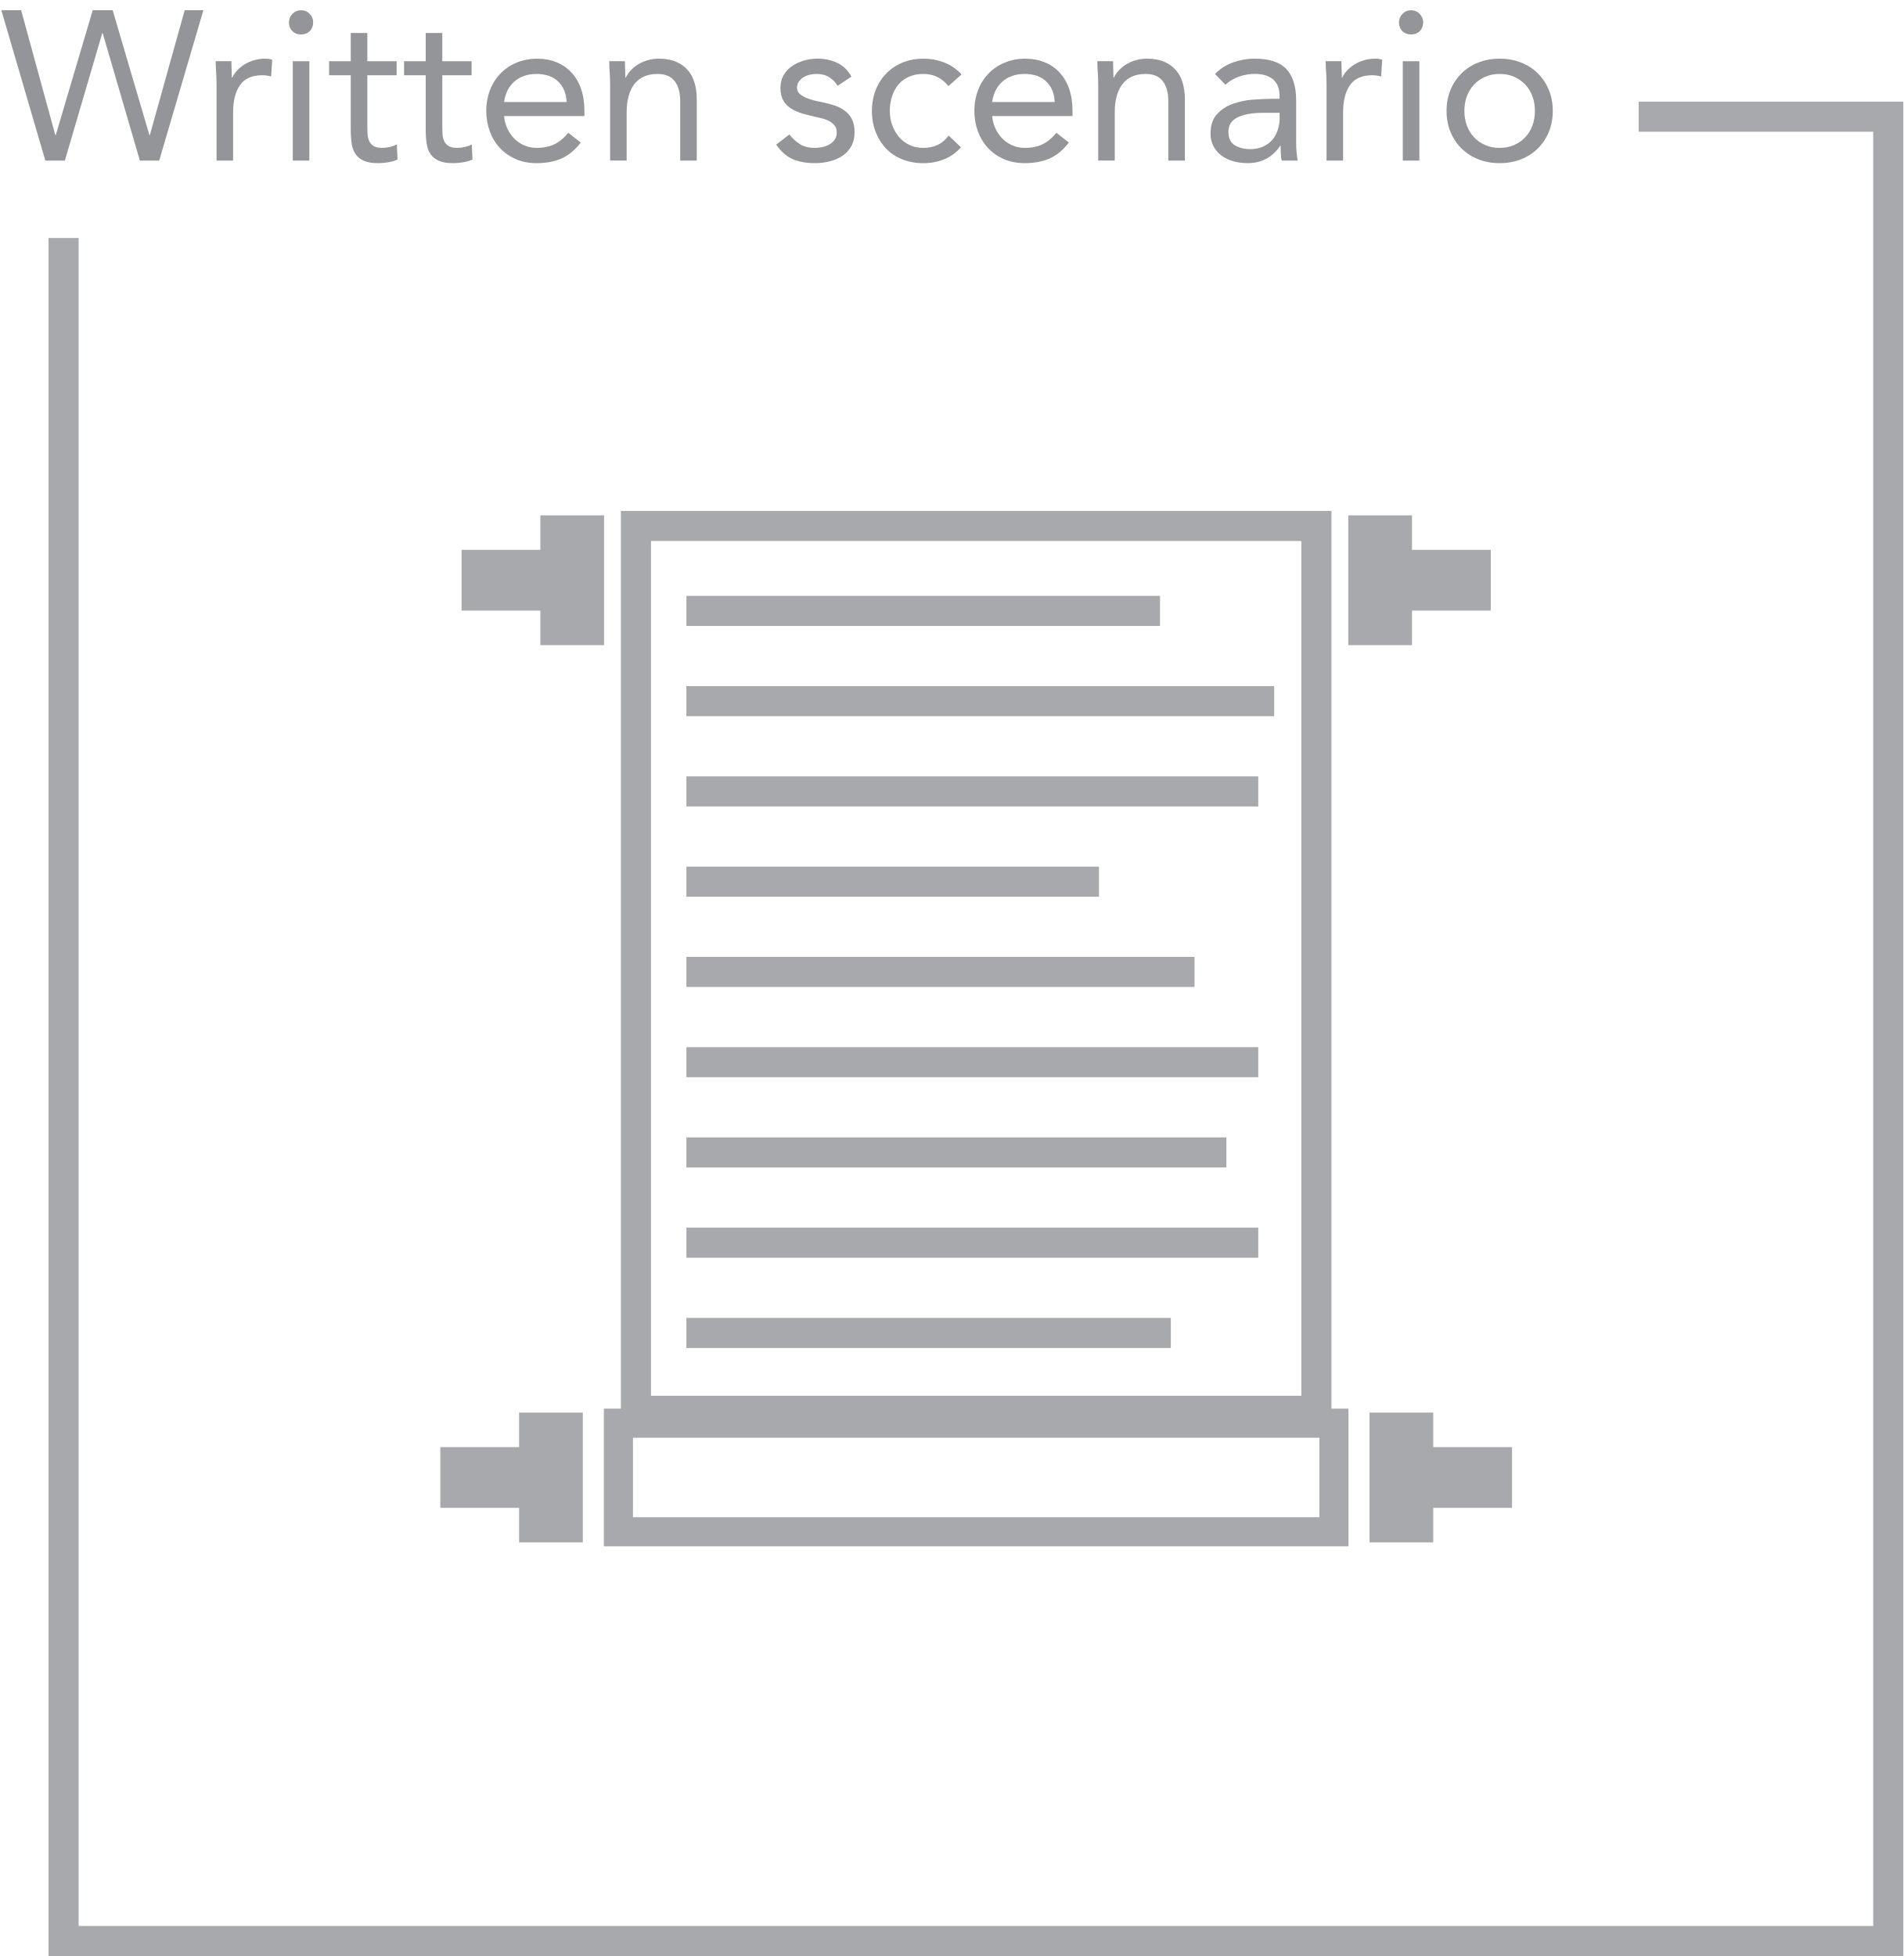
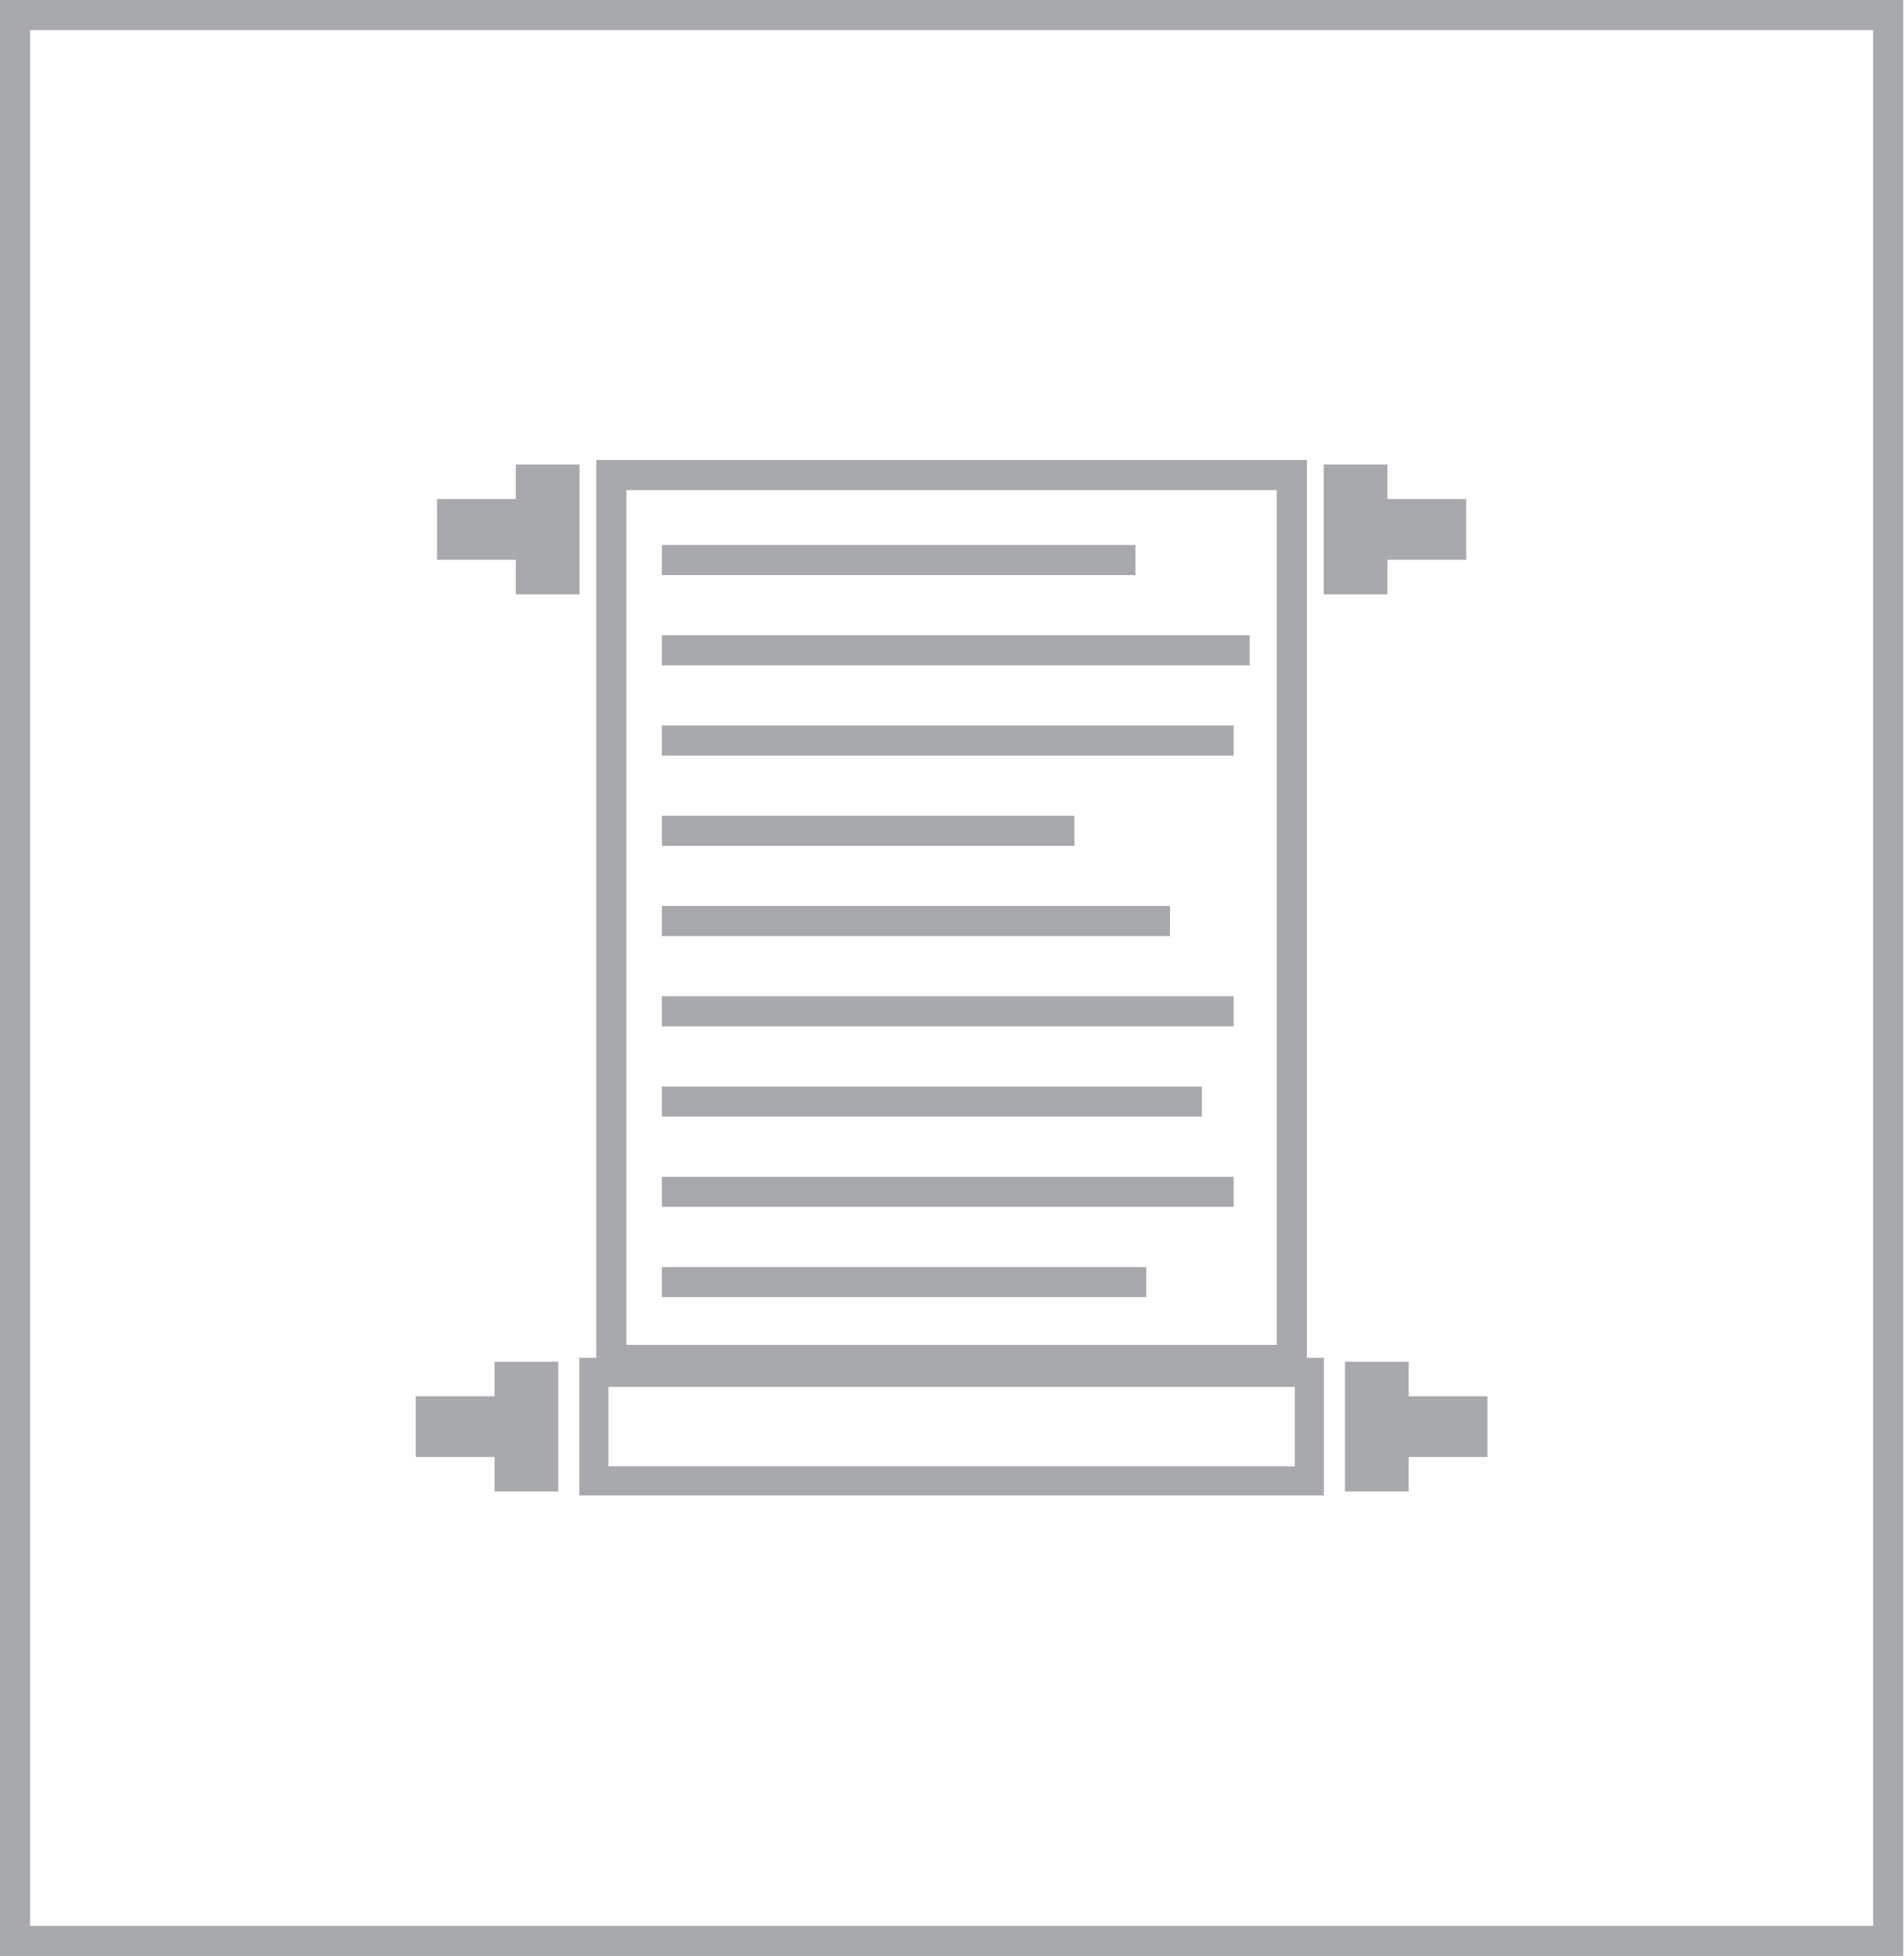
- <svg xmlns="http://www.w3.org/2000/svg" version="1.1" x="0px" y="0px" width="89.603px" height="92.106px" viewBox="0 0 89.603 92.106" enable-background="new 0 0 89.603 92.106" xml:space="preserve">
+ <svg xmlns="http://www.w3.org/2000/svg" version="1.1" x="0px" y="0px" width="89.602px" height="92.106px" viewBox="0 0 89.602 92.106" enable-background="new 0 0 89.602 92.106" xml:space="preserve">
  <g id="Layer_2">
</g>
  <g id="Layer_1">
    <g>
-       <polyline fill="none" stroke="#A7A9AC" stroke-width="1.417" stroke-miterlimit="10" points="2.993,11.206 2.993,91.399     88.897,91.399 88.897,5.495 77.146,5.495   " />
-       <g>
-         <g>
-           <path fill="#939598" d="M0.064,0.482h0.931l1.609,5.88h0.021l1.74-5.88h0.939l1.73,5.88h0.02l1.641-5.88h0.88l-2.08,7.08h-0.91      l-1.75-6H4.814l-1.76,6h-0.92L0.064,0.482z" />
-           <path fill="#939598" d="M10.195,3.992c0-0.213-0.007-0.413-0.021-0.6c-0.013-0.187-0.02-0.356-0.02-0.51h0.74      c0,0.126,0.003,0.253,0.01,0.38s0.01,0.257,0.01,0.39h0.021c0.053-0.113,0.128-0.223,0.225-0.33      c0.097-0.106,0.212-0.201,0.345-0.285c0.134-0.083,0.283-0.149,0.45-0.199c0.167-0.051,0.347-0.075,0.54-0.075      c0.054,0,0.106,0.003,0.16,0.01c0.053,0.007,0.106,0.021,0.16,0.04l-0.051,0.79c-0.133-0.04-0.273-0.06-0.42-0.06      c-0.479,0-0.828,0.154-1.045,0.465c-0.217,0.31-0.325,0.734-0.325,1.274v2.28h-0.779V3.992z" />
-           <path fill="#939598" d="M13.604,1.053c0-0.153,0.055-0.287,0.165-0.4s0.245-0.17,0.405-0.17s0.295,0.057,0.405,0.17      c0.109,0.113,0.164,0.247,0.164,0.4c0,0.166-0.053,0.303-0.159,0.41c-0.107,0.106-0.244,0.159-0.41,0.159      c-0.167,0-0.304-0.053-0.41-0.159C13.658,1.355,13.604,1.219,13.604,1.053z M13.784,2.883h0.78v4.68h-0.78V2.883z" />
-           <path fill="#939598" d="M18.674,3.543h-1.38v2.34c0,0.153,0.003,0.295,0.01,0.425s0.033,0.243,0.08,0.34s0.117,0.174,0.21,0.23      c0.094,0.057,0.227,0.085,0.4,0.085c0.113,0,0.229-0.014,0.35-0.04c0.12-0.027,0.233-0.067,0.34-0.12l0.03,0.71      c-0.133,0.06-0.281,0.104-0.445,0.13c-0.163,0.026-0.318,0.04-0.465,0.04c-0.279,0-0.503-0.037-0.67-0.11      c-0.166-0.073-0.297-0.177-0.39-0.31c-0.094-0.134-0.155-0.299-0.186-0.495c-0.029-0.196-0.045-0.415-0.045-0.655V3.543h-1.02      v-0.66h1.02v-1.33h0.78v1.33h1.38V3.543z" />
-           <path fill="#939598" d="M22.203,3.543h-1.38v2.34c0,0.153,0.003,0.295,0.01,0.425s0.033,0.243,0.08,0.34s0.117,0.174,0.21,0.23      c0.094,0.057,0.227,0.085,0.4,0.085c0.113,0,0.229-0.014,0.35-0.04c0.12-0.027,0.233-0.067,0.34-0.12l0.03,0.71      c-0.133,0.06-0.281,0.104-0.445,0.13c-0.163,0.026-0.318,0.04-0.465,0.04c-0.279,0-0.503-0.037-0.67-0.11      c-0.166-0.073-0.297-0.177-0.39-0.31c-0.094-0.134-0.155-0.299-0.186-0.495c-0.029-0.196-0.045-0.415-0.045-0.655V3.543h-1.02      v-0.66h1.02v-1.33h0.78v1.33h1.38V3.543z" />
-           <path fill="#939598" d="M27.343,6.713c-0.28,0.359-0.587,0.611-0.92,0.755c-0.333,0.143-0.72,0.215-1.16,0.215      c-0.366,0-0.696-0.065-0.99-0.195c-0.293-0.13-0.541-0.305-0.744-0.524c-0.204-0.221-0.36-0.48-0.471-0.78      c-0.109-0.3-0.165-0.62-0.165-0.96c0-0.36,0.061-0.691,0.181-0.995c0.119-0.304,0.286-0.563,0.5-0.78      c0.213-0.217,0.466-0.385,0.76-0.505c0.293-0.12,0.613-0.18,0.96-0.18c0.326,0,0.626,0.055,0.899,0.165      c0.273,0.109,0.509,0.27,0.705,0.479c0.197,0.21,0.349,0.467,0.455,0.771c0.106,0.303,0.16,0.648,0.16,1.035v0.25h-3.78      c0.014,0.199,0.062,0.392,0.146,0.574c0.083,0.184,0.191,0.344,0.325,0.48c0.133,0.137,0.29,0.245,0.47,0.325      s0.377,0.12,0.59,0.12c0.34,0,0.627-0.061,0.86-0.181s0.443-0.296,0.63-0.529L27.343,6.713z M26.673,4.803      c-0.014-0.4-0.144-0.721-0.39-0.96c-0.247-0.24-0.587-0.36-1.021-0.36s-0.783,0.12-1.05,0.36c-0.267,0.239-0.427,0.56-0.48,0.96      H26.673z" />
-           <path fill="#939598" d="M28.723,3.992c0-0.213-0.007-0.413-0.021-0.6c-0.013-0.187-0.02-0.356-0.02-0.51h0.74      c0,0.126,0.003,0.253,0.01,0.38s0.01,0.257,0.01,0.39h0.021c0.053-0.113,0.128-0.223,0.225-0.33      c0.097-0.106,0.212-0.201,0.345-0.285c0.134-0.083,0.283-0.149,0.45-0.199c0.167-0.051,0.347-0.075,0.54-0.075      c0.307,0,0.571,0.047,0.795,0.14c0.224,0.094,0.408,0.224,0.555,0.391c0.146,0.166,0.255,0.368,0.325,0.604      s0.105,0.495,0.105,0.775v2.89h-0.78v-2.81c0-0.394-0.087-0.704-0.26-0.931c-0.174-0.227-0.443-0.34-0.811-0.34      c-0.253,0-0.472,0.044-0.654,0.13c-0.184,0.087-0.334,0.21-0.45,0.37c-0.117,0.16-0.204,0.35-0.26,0.57      c-0.058,0.22-0.086,0.463-0.086,0.729v2.28h-0.779V3.992z" />
-           <path fill="#939598" d="M37.162,6.332c0.153,0.194,0.321,0.348,0.505,0.461s0.415,0.17,0.695,0.17      c0.12,0,0.241-0.014,0.365-0.04c0.123-0.027,0.234-0.07,0.335-0.13c0.1-0.061,0.18-0.136,0.24-0.226      c0.06-0.09,0.09-0.198,0.09-0.325c0-0.126-0.028-0.229-0.085-0.31s-0.132-0.148-0.226-0.205c-0.093-0.057-0.2-0.102-0.319-0.135      c-0.12-0.033-0.244-0.063-0.37-0.09c-0.221-0.047-0.431-0.101-0.63-0.16c-0.2-0.061-0.375-0.139-0.525-0.235      s-0.271-0.222-0.36-0.375s-0.135-0.35-0.135-0.59c0-0.227,0.05-0.427,0.15-0.6c0.1-0.174,0.233-0.317,0.399-0.431      c0.167-0.113,0.354-0.2,0.561-0.26c0.206-0.06,0.42-0.09,0.64-0.09c0.333,0,0.642,0.066,0.925,0.2      c0.283,0.133,0.505,0.35,0.665,0.649l-0.649,0.431c-0.101-0.167-0.232-0.302-0.396-0.405s-0.361-0.155-0.595-0.155      c-0.106,0-0.215,0.014-0.325,0.04s-0.208,0.066-0.295,0.12s-0.158,0.122-0.215,0.205s-0.085,0.179-0.085,0.285      c0,0.1,0.031,0.185,0.095,0.255c0.063,0.069,0.15,0.132,0.26,0.185c0.11,0.054,0.237,0.101,0.38,0.141      c0.144,0.04,0.292,0.073,0.445,0.1c0.207,0.04,0.403,0.092,0.59,0.155s0.351,0.148,0.49,0.255s0.25,0.24,0.33,0.399      c0.08,0.16,0.12,0.357,0.12,0.591c0,0.267-0.054,0.493-0.16,0.68s-0.248,0.338-0.425,0.455      c-0.177,0.116-0.377,0.201-0.601,0.255c-0.223,0.054-0.451,0.08-0.685,0.08c-0.4,0-0.745-0.062-1.035-0.186      c-0.29-0.123-0.552-0.352-0.785-0.685L37.162,6.332z" />
-           <path fill="#939598" d="M44.652,4.053c-0.167-0.2-0.347-0.346-0.54-0.436s-0.407-0.135-0.641-0.135      c-0.26,0-0.489,0.045-0.689,0.135s-0.365,0.215-0.495,0.375s-0.229,0.346-0.295,0.556s-0.101,0.435-0.101,0.675      s0.039,0.465,0.115,0.675c0.077,0.21,0.184,0.396,0.32,0.555c0.137,0.16,0.302,0.285,0.495,0.375      c0.193,0.091,0.41,0.136,0.649,0.136c0.514,0,0.91-0.193,1.19-0.58l0.58,0.55c-0.227,0.26-0.493,0.45-0.8,0.57      c-0.307,0.119-0.63,0.18-0.971,0.18c-0.359,0-0.689-0.061-0.989-0.18c-0.301-0.12-0.556-0.29-0.766-0.511      c-0.21-0.22-0.373-0.479-0.49-0.779c-0.116-0.301-0.175-0.631-0.175-0.99c0-0.354,0.059-0.68,0.175-0.98      c0.117-0.3,0.282-0.56,0.495-0.779c0.214-0.221,0.469-0.392,0.766-0.516c0.296-0.123,0.625-0.185,0.984-0.185      c0.347,0,0.676,0.06,0.985,0.18s0.582,0.307,0.815,0.561L44.652,4.053z" />
-           <path fill="#939598" d="M50.322,6.713c-0.28,0.359-0.587,0.611-0.92,0.755c-0.333,0.143-0.72,0.215-1.16,0.215      c-0.366,0-0.696-0.065-0.99-0.195c-0.293-0.13-0.541-0.305-0.744-0.524c-0.204-0.221-0.36-0.48-0.471-0.78      c-0.109-0.3-0.165-0.62-0.165-0.96c0-0.36,0.061-0.691,0.181-0.995c0.119-0.304,0.286-0.563,0.5-0.78      c0.213-0.217,0.466-0.385,0.76-0.505c0.293-0.12,0.613-0.18,0.96-0.18c0.326,0,0.626,0.055,0.899,0.165      c0.273,0.109,0.509,0.27,0.705,0.479c0.197,0.21,0.349,0.467,0.455,0.771c0.106,0.303,0.16,0.648,0.16,1.035v0.25h-3.78      c0.014,0.199,0.062,0.392,0.146,0.574c0.083,0.184,0.191,0.344,0.325,0.48c0.133,0.137,0.29,0.245,0.47,0.325      s0.377,0.12,0.59,0.12c0.34,0,0.627-0.061,0.86-0.181s0.443-0.296,0.63-0.529L50.322,6.713z M49.652,4.803      c-0.014-0.4-0.144-0.721-0.39-0.96c-0.247-0.24-0.587-0.36-1.021-0.36s-0.783,0.12-1.05,0.36c-0.267,0.239-0.427,0.56-0.48,0.96      H49.652z" />
-           <path fill="#939598" d="M51.702,3.992c0-0.213-0.007-0.413-0.021-0.6c-0.013-0.187-0.02-0.356-0.02-0.51h0.74      c0,0.126,0.003,0.253,0.01,0.38s0.01,0.257,0.01,0.39h0.021c0.053-0.113,0.128-0.223,0.225-0.33      c0.097-0.106,0.212-0.201,0.345-0.285c0.134-0.083,0.283-0.149,0.45-0.199c0.167-0.051,0.347-0.075,0.54-0.075      c0.307,0,0.571,0.047,0.795,0.14c0.224,0.094,0.408,0.224,0.555,0.391c0.146,0.166,0.255,0.368,0.325,0.604      s0.105,0.495,0.105,0.775v2.89h-0.78v-2.81c0-0.394-0.087-0.704-0.26-0.931c-0.174-0.227-0.443-0.34-0.811-0.34      c-0.253,0-0.472,0.044-0.654,0.13c-0.184,0.087-0.334,0.21-0.45,0.37c-0.117,0.16-0.204,0.35-0.26,0.57      c-0.058,0.22-0.086,0.463-0.086,0.729v2.28h-0.779V3.992z" />
-           <path fill="#939598" d="M57.201,3.482c0.24-0.246,0.525-0.428,0.855-0.545c0.33-0.116,0.665-0.175,1.005-0.175      c0.693,0,1.193,0.163,1.5,0.49c0.307,0.326,0.46,0.823,0.46,1.489v2.011c0,0.133,0.007,0.271,0.02,0.415      c0.014,0.143,0.03,0.274,0.051,0.395h-0.75c-0.027-0.106-0.042-0.225-0.045-0.355c-0.004-0.13-0.006-0.244-0.006-0.345h-0.02      c-0.153,0.24-0.358,0.437-0.615,0.59s-0.564,0.23-0.925,0.23c-0.24,0-0.465-0.03-0.675-0.09c-0.21-0.061-0.394-0.148-0.55-0.266      c-0.157-0.116-0.282-0.261-0.375-0.435c-0.094-0.174-0.141-0.373-0.141-0.6c0-0.387,0.101-0.69,0.3-0.91      c0.2-0.221,0.449-0.384,0.745-0.49c0.297-0.106,0.617-0.174,0.96-0.2c0.344-0.026,0.658-0.04,0.945-0.04h0.3v-0.14      c0-0.34-0.102-0.597-0.305-0.771c-0.203-0.173-0.488-0.26-0.855-0.26c-0.253,0-0.501,0.042-0.744,0.125      c-0.244,0.084-0.459,0.212-0.646,0.385L57.201,3.482z M59.462,5.312c-0.5,0-0.897,0.07-1.19,0.21s-0.44,0.37-0.44,0.69      c0,0.293,0.099,0.501,0.296,0.625c0.196,0.123,0.441,0.185,0.734,0.185c0.227,0,0.425-0.038,0.595-0.115      c0.171-0.076,0.312-0.178,0.426-0.305c0.113-0.127,0.199-0.275,0.26-0.445c0.06-0.17,0.093-0.352,0.1-0.545v-0.3H59.462z" />
-           <path fill="#939598" d="M62.452,3.992c0-0.213-0.007-0.413-0.021-0.6c-0.013-0.187-0.02-0.356-0.02-0.51h0.74      c0,0.126,0.003,0.253,0.01,0.38s0.01,0.257,0.01,0.39h0.021c0.053-0.113,0.128-0.223,0.225-0.33      c0.097-0.106,0.212-0.201,0.345-0.285c0.134-0.083,0.283-0.149,0.45-0.199c0.167-0.051,0.347-0.075,0.54-0.075      c0.054,0,0.106,0.003,0.16,0.01c0.053,0.007,0.106,0.021,0.16,0.04l-0.051,0.79c-0.133-0.04-0.273-0.06-0.42-0.06      c-0.479,0-0.828,0.154-1.045,0.465c-0.217,0.31-0.325,0.734-0.325,1.274v2.28h-0.779V3.992z" />
-           <path fill="#939598" d="M65.861,1.053c0-0.153,0.055-0.287,0.165-0.4s0.245-0.17,0.405-0.17s0.295,0.057,0.405,0.17      c0.109,0.113,0.164,0.247,0.164,0.4c0,0.166-0.053,0.303-0.159,0.41c-0.107,0.106-0.244,0.159-0.41,0.159      c-0.167,0-0.304-0.053-0.41-0.159C65.915,1.355,65.861,1.219,65.861,1.053z M66.041,2.883h0.78v4.68h-0.78V2.883z" />
-           <path fill="#939598" d="M68.102,5.223c0-0.367,0.063-0.7,0.19-1c0.126-0.3,0.3-0.559,0.52-0.775      c0.221-0.217,0.483-0.385,0.79-0.505s0.641-0.18,1-0.18c0.36,0,0.693,0.06,1,0.18s0.57,0.288,0.79,0.505      c0.221,0.217,0.394,0.476,0.521,0.775c0.126,0.3,0.189,0.633,0.189,1c0,0.366-0.063,0.7-0.189,1      c-0.127,0.3-0.3,0.559-0.521,0.774c-0.22,0.217-0.483,0.386-0.79,0.506c-0.307,0.119-0.64,0.18-1,0.18      c-0.359,0-0.693-0.061-1-0.18c-0.307-0.12-0.569-0.289-0.79-0.506c-0.22-0.216-0.394-0.475-0.52-0.774      C68.165,5.923,68.102,5.589,68.102,5.223z M68.941,5.223c0,0.246,0.039,0.475,0.115,0.685c0.077,0.21,0.188,0.394,0.335,0.55      c0.146,0.157,0.322,0.28,0.525,0.37c0.203,0.091,0.432,0.136,0.685,0.136c0.254,0,0.481-0.045,0.686-0.136      c0.203-0.09,0.378-0.213,0.524-0.37c0.146-0.156,0.259-0.34,0.335-0.55c0.077-0.21,0.115-0.438,0.115-0.685      c0-0.247-0.038-0.476-0.115-0.686c-0.076-0.21-0.188-0.393-0.335-0.55c-0.146-0.156-0.321-0.28-0.524-0.37      c-0.204-0.09-0.432-0.135-0.686-0.135c-0.253,0-0.481,0.045-0.685,0.135s-0.379,0.214-0.525,0.37      c-0.146,0.157-0.258,0.34-0.335,0.55C68.98,4.747,68.941,4.976,68.941,5.223z" />
-         </g>
-       </g>
-       <g>
-         <rect x="29.939" y="24.767" fill="none" stroke="#A7A9AC" stroke-width="1.417" stroke-miterlimit="10" width="32.035" height="41.666" />
-         <line fill="none" stroke="#A7A9AC" stroke-width="1.417" stroke-miterlimit="10" x1="32.315" y1="28.767" x2="54.612" y2="28.767" />
-         <line fill="none" stroke="#A7A9AC" stroke-width="1.417" stroke-miterlimit="10" x1="32.315" y1="33.017" x2="59.987" y2="33.017" />
-         <line fill="none" stroke="#A7A9AC" stroke-width="1.417" stroke-miterlimit="10" x1="32.315" y1="41.517" x2="51.737" y2="41.517" />
-         <line fill="none" stroke="#A7A9AC" stroke-width="1.417" stroke-miterlimit="10" x1="32.315" y1="50.017" x2="59.237" y2="50.017" />
-         <line fill="none" stroke="#A7A9AC" stroke-width="1.417" stroke-miterlimit="10" x1="32.315" y1="58.517" x2="59.237" y2="58.517" />
-         <line fill="none" stroke="#A7A9AC" stroke-width="1.417" stroke-miterlimit="10" x1="32.315" y1="37.267" x2="59.237" y2="37.267" />
-         <line fill="none" stroke="#A7A9AC" stroke-width="1.417" stroke-miterlimit="10" x1="32.315" y1="45.767" x2="56.237" y2="45.767" />
-         <line fill="none" stroke="#A7A9AC" stroke-width="1.417" stroke-miterlimit="10" x1="32.315" y1="54.267" x2="57.737" y2="54.267" />
-         <line fill="none" stroke="#A7A9AC" stroke-width="1.417" stroke-miterlimit="10" x1="32.315" y1="62.767" x2="55.121" y2="62.767" />
-         <rect x="25.939" y="24.767" fill="#A7A9AC" stroke="#A7A9AC" stroke-miterlimit="10" width="2" height="5.113" />
-         <rect x="63.975" y="24.767" fill="#A7A9AC" stroke="#A7A9AC" stroke-miterlimit="10" width="2" height="5.113" />
-         <rect x="65.975" y="26.323" fill="#A7A9AC" stroke="#A7A9AC" stroke-width="0.86" stroke-miterlimit="10" width="3.779" height="2" />
-         <rect x="22.16" y="26.323" fill="#A7A9AC" stroke="#A7A9AC" stroke-width="0.86" stroke-miterlimit="10" width="3.779" height="2" />
-         <rect x="24.939" y="67.017" fill="#A7A9AC" stroke="#A7A9AC" stroke-miterlimit="10" width="2" height="5.113" />
-         <rect x="64.975" y="67.017" fill="#A7A9AC" stroke="#A7A9AC" stroke-miterlimit="10" width="2" height="5.113" />
-         <rect x="66.975" y="68.573" fill="#A7A9AC" stroke="#A7A9AC" stroke-width="0.86" stroke-miterlimit="10" width="3.779" height="2" />
-         <rect x="21.16" y="68.573" fill="#A7A9AC" stroke="#A7A9AC" stroke-width="0.86" stroke-miterlimit="10" width="3.779" height="2" />
-         <rect x="29.114" y="67.017" fill="none" stroke="#A7A9AC" stroke-width="1.37" stroke-miterlimit="10" width="33.686" height="5.113" />
-       </g>
+       <rect x="28.783" y="22.372" fill="none" stroke="#A7A9AC" stroke-width="1.417" stroke-miterlimit="10" width="32.035" height="41.666" />
+       <line fill="none" stroke="#A7A9AC" stroke-width="1.417" stroke-miterlimit="10" x1="31.159" y1="26.372" x2="53.456" y2="26.372" />
+       <line fill="none" stroke="#A7A9AC" stroke-width="1.417" stroke-miterlimit="10" x1="31.159" y1="30.622" x2="58.831" y2="30.622" />
+       <line fill="none" stroke="#A7A9AC" stroke-width="1.417" stroke-miterlimit="10" x1="31.159" y1="39.122" x2="50.581" y2="39.122" />
+       <line fill="none" stroke="#A7A9AC" stroke-width="1.417" stroke-miterlimit="10" x1="31.159" y1="47.622" x2="58.081" y2="47.622" />
+       <line fill="none" stroke="#A7A9AC" stroke-width="1.417" stroke-miterlimit="10" x1="31.159" y1="56.122" x2="58.081" y2="56.122" />
+       <line fill="none" stroke="#A7A9AC" stroke-width="1.417" stroke-miterlimit="10" x1="31.159" y1="34.872" x2="58.081" y2="34.872" />
+       <line fill="none" stroke="#A7A9AC" stroke-width="1.417" stroke-miterlimit="10" x1="31.159" y1="43.372" x2="55.081" y2="43.372" />
+       <line fill="none" stroke="#A7A9AC" stroke-width="1.417" stroke-miterlimit="10" x1="31.159" y1="51.872" x2="56.581" y2="51.872" />
+       <line fill="none" stroke="#A7A9AC" stroke-width="1.417" stroke-miterlimit="10" x1="31.159" y1="60.372" x2="53.965" y2="60.372" />
+       <rect x="24.783" y="22.372" fill="#A7A9AC" stroke="#A7A9AC" stroke-miterlimit="10" width="2" height="5.113" />
+       <rect x="62.818" y="22.372" fill="#A7A9AC" stroke="#A7A9AC" stroke-miterlimit="10" width="2" height="5.113" />
+       <rect x="64.818" y="23.929" fill="#A7A9AC" stroke="#A7A9AC" stroke-width="0.86" stroke-miterlimit="10" width="3.779" height="2" />
+       <rect x="21.004" y="23.929" fill="#A7A9AC" stroke="#A7A9AC" stroke-width="0.86" stroke-miterlimit="10" width="3.779" height="2" />
+       <rect x="23.783" y="64.622" fill="#A7A9AC" stroke="#A7A9AC" stroke-miterlimit="10" width="2" height="5.113" />
+       <rect x="63.818" y="64.622" fill="#A7A9AC" stroke="#A7A9AC" stroke-miterlimit="10" width="2" height="5.113" />
+       <rect x="65.818" y="66.179" fill="#A7A9AC" stroke="#A7A9AC" stroke-width="0.86" stroke-miterlimit="10" width="3.779" height="2" />
+       <rect x="20.004" y="66.179" fill="#A7A9AC" stroke="#A7A9AC" stroke-width="0.86" stroke-miterlimit="10" width="3.779" height="2" />
+       <rect x="27.958" y="64.622" fill="none" stroke="#A7A9AC" stroke-width="1.37" stroke-miterlimit="10" width="33.686" height="5.113" />
+     </g>
+     <g>
+       <path fill="#A7A9AC" d="M88.184,1.417v89.271H1.418V1.417H88.184 M89.602,0H0v92.105h89.602V0L89.602,0z" />
    </g>
  </g>
  <g id="Layer_4">
</g>
  <g id="Layer_3">
</g>
  <g id="Layer_5">
</g>
  <g id="Annotations">
</g>
</svg>
